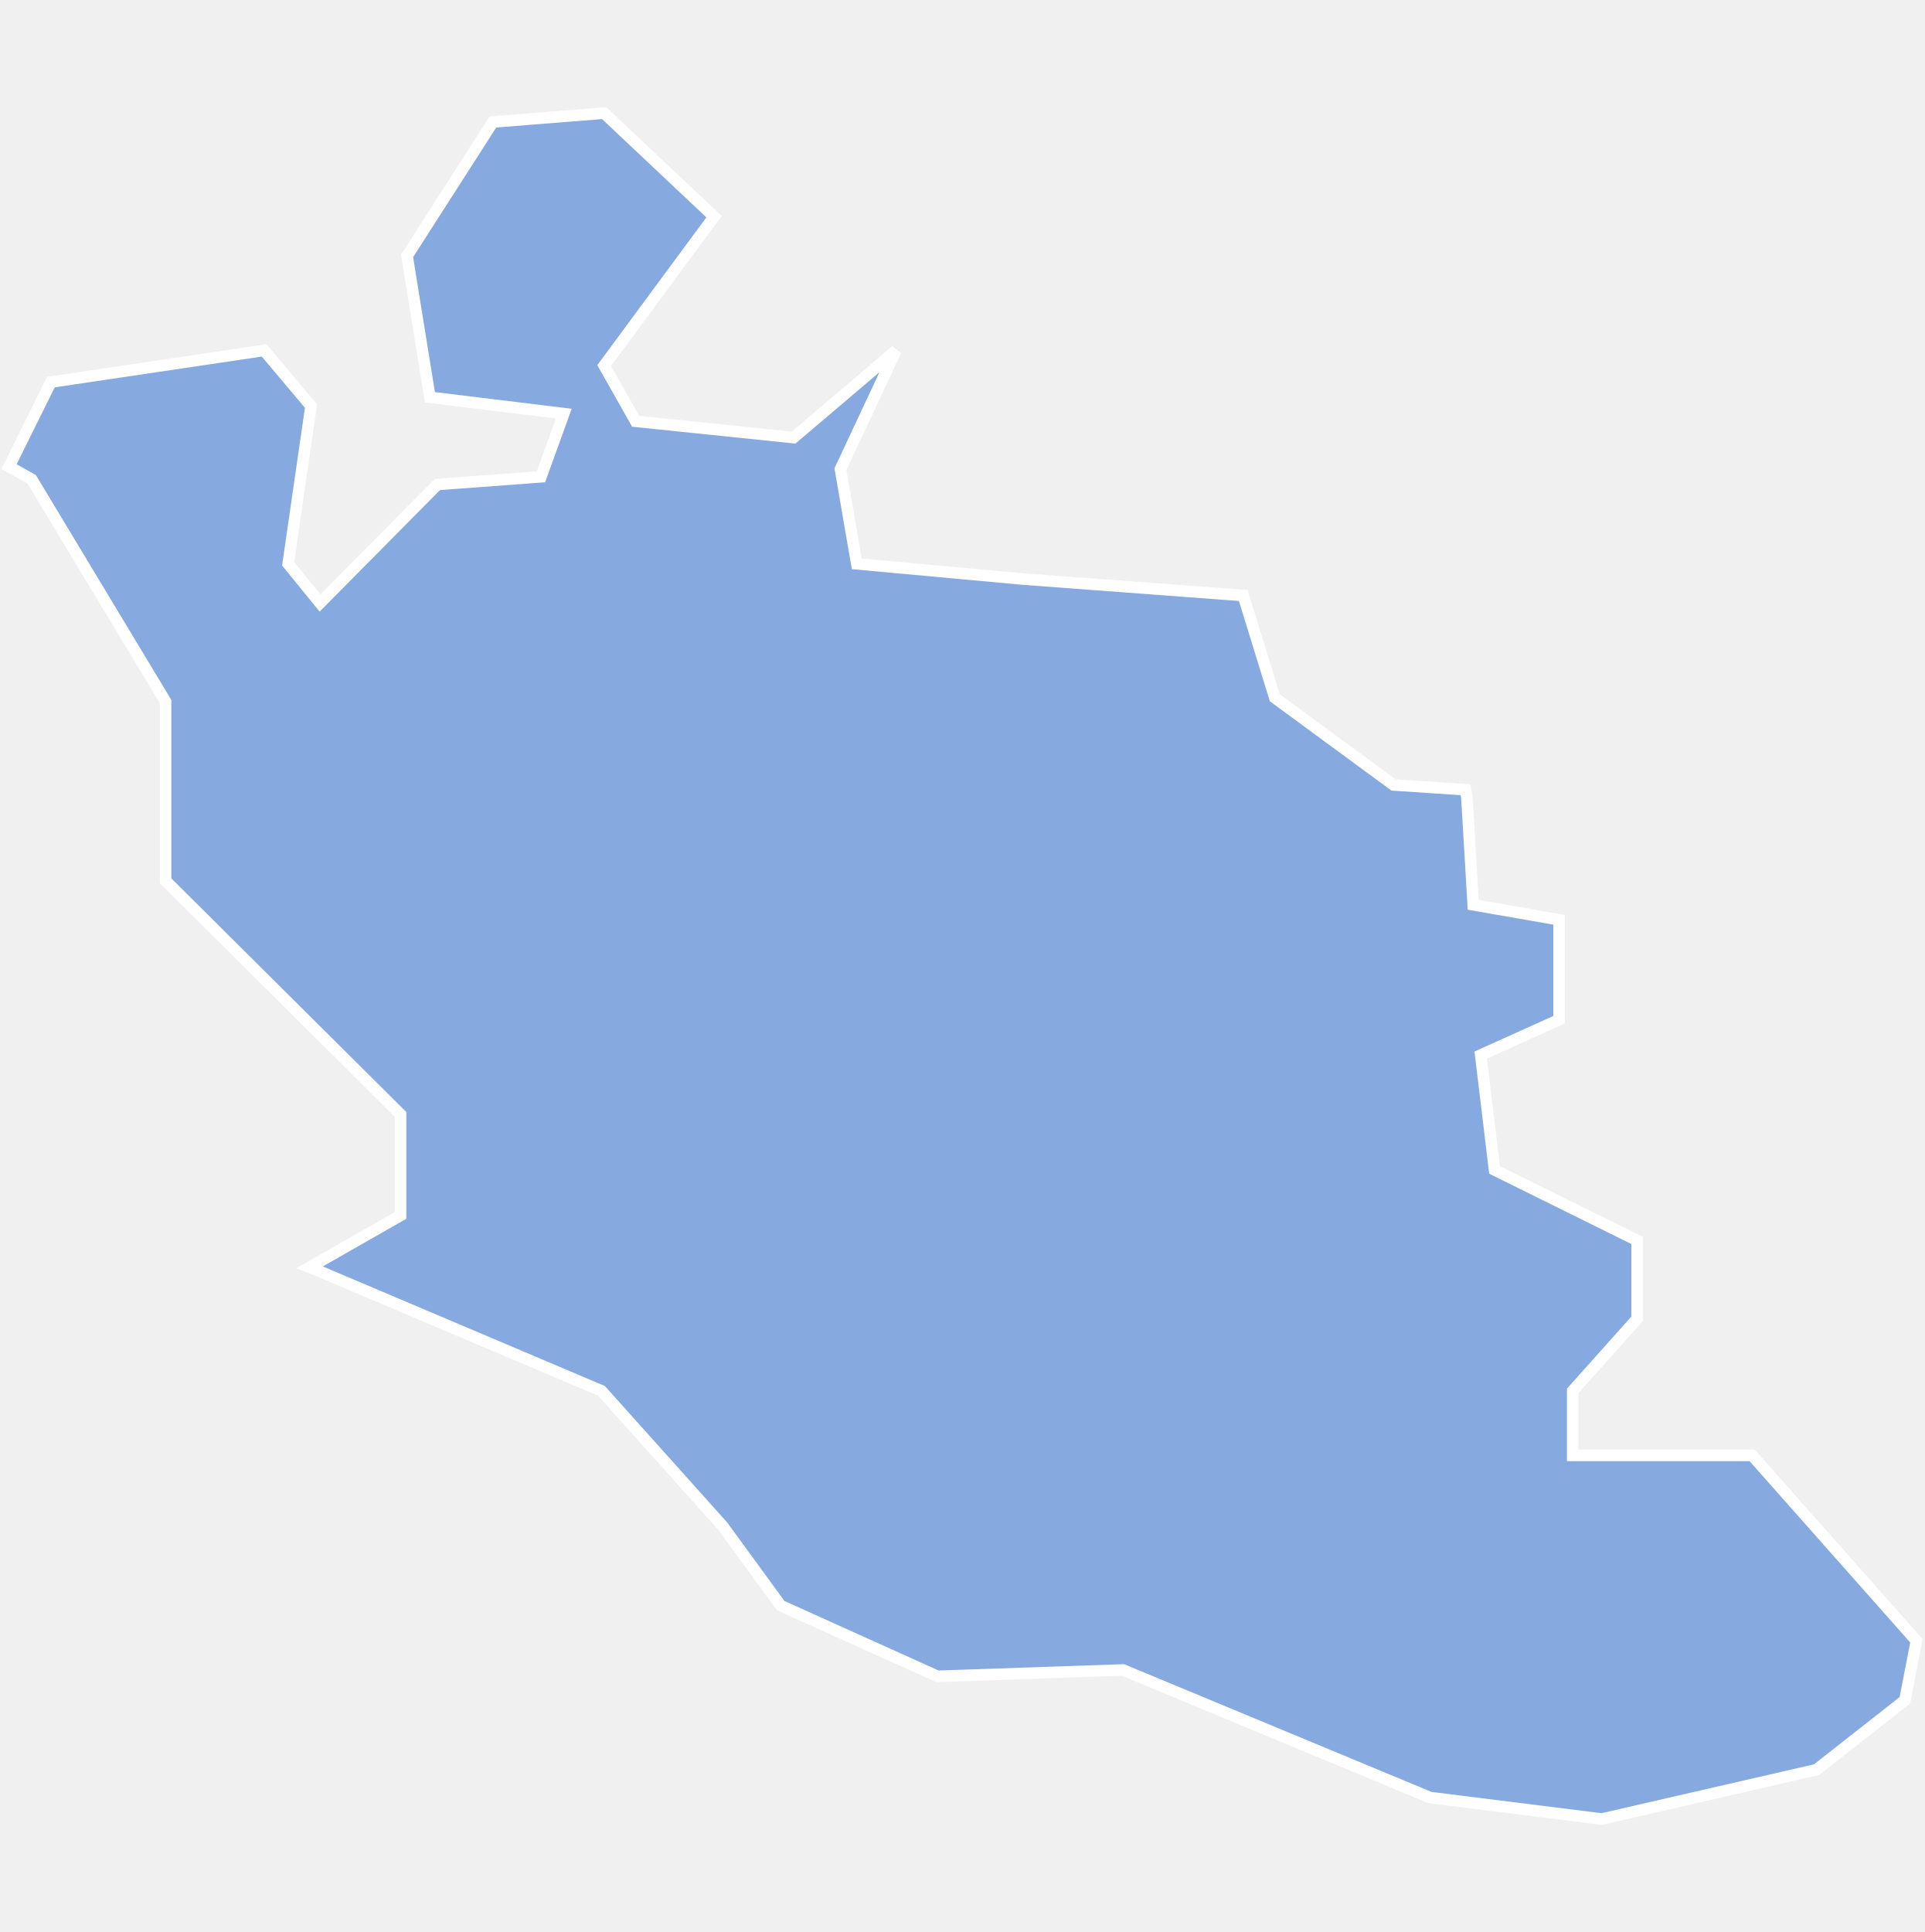
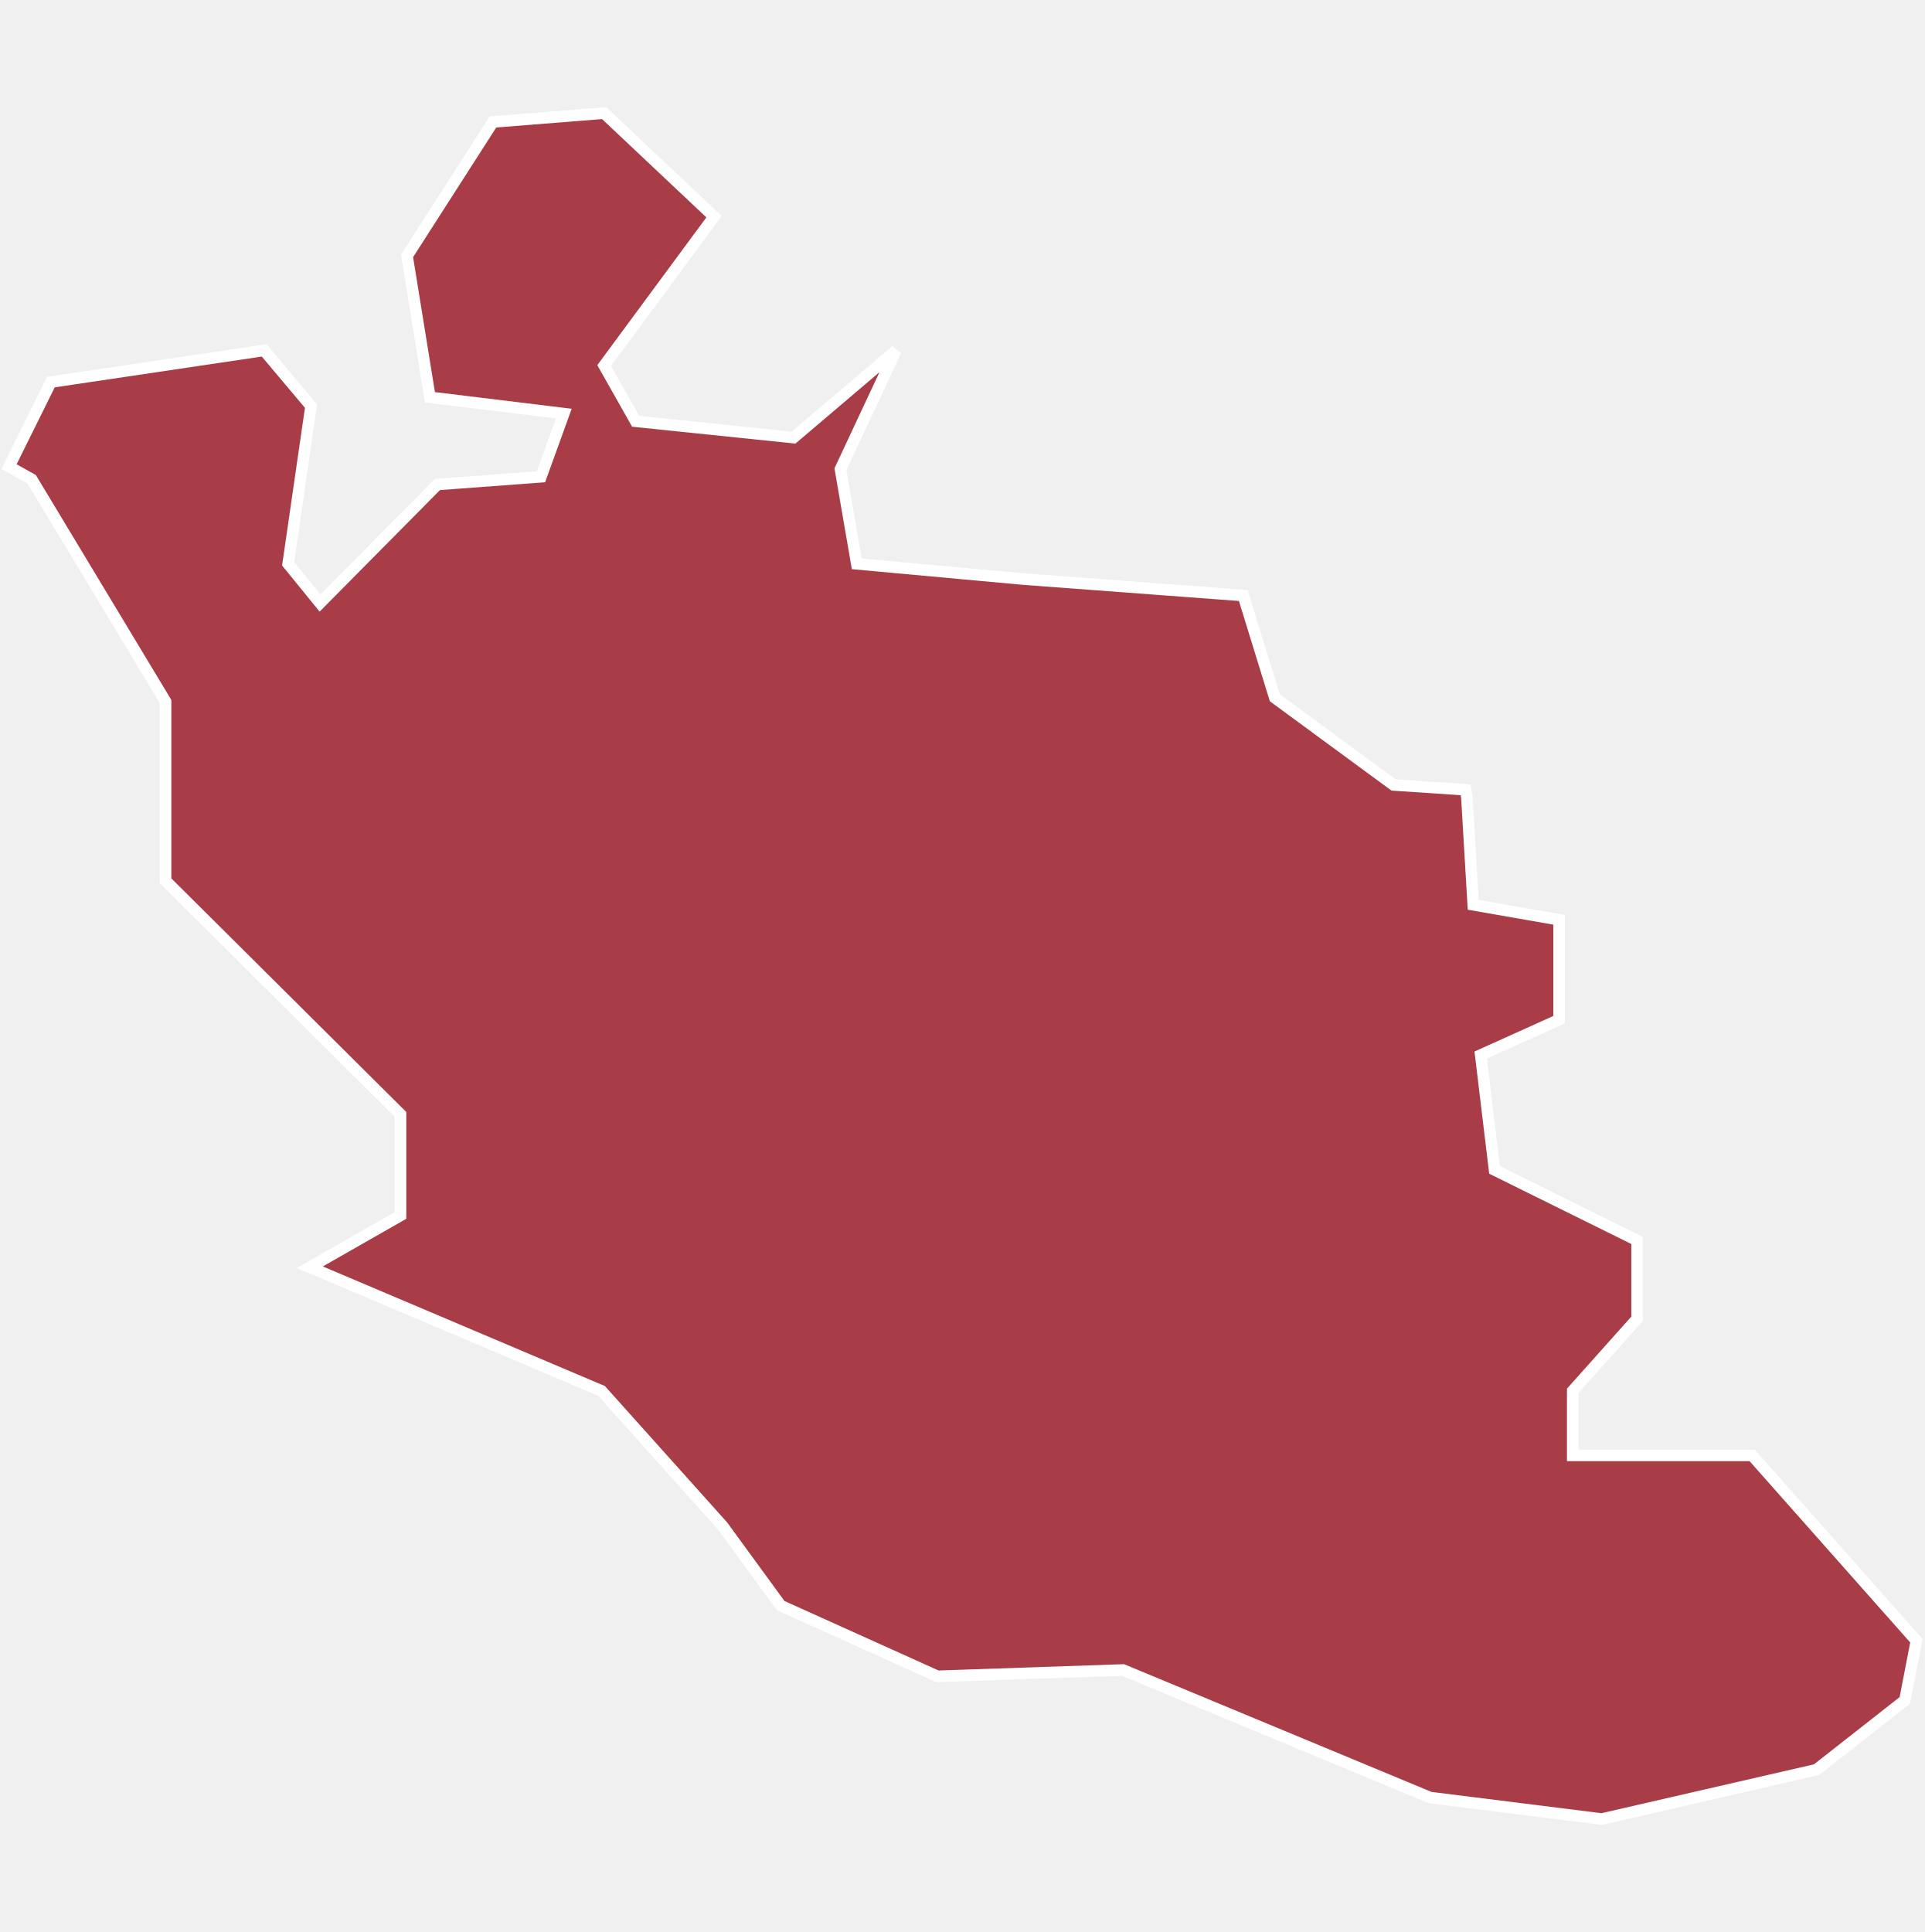
<svg xmlns="http://www.w3.org/2000/svg" id="svg2" width="100.17" height="100.57" version="1.0">
  <defs id="defs4">
    <clipPath id="clipPath3345">
      <path id="rect2227" d="M222 101h109v80H222z" />
    </clipPath>
  </defs>
-   <style id="style6" type="text/css">.land{fill:#86aae0;stroke:#fff;stroke-width:.6}</style>
-   <path id="path15" fill="#86aae0" stroke="#fff" stroke-width=".6" d="M31.45 5.89l-5.79.46-4.47 6.97 1.19 7.36 6.97.85-1.19 3.29-5.39.4-6.11 6.17L15 29.35l1.19-8.21-2.44-2.9-11.1 1.65-2.18 4.4 1.18.66 6.97 11.57v9.33l12.23 12.16v5.26l-4.73 2.7.33.13 14.86 6.3 6.31 7.04 3.02 4.14 8.16 3.68 9.66-.33 15.98 6.64 8.94 1.12 11.18-2.57 4.6-3.61.6-3.1-8.55-9.65h-9.34V72.4l3.35-3.75v-4.08L77.8 60.9l-.72-5.98 4.08-1.84v-5.2l-4.47-.78-.33-5.59-.07-.4-3.75-.25-6.18-4.54L64.72 31l-11.5-.86-8.62-.79-.85-4.93 2.89-6.17-5.33 4.53-8.22-.85-1.64-2.9 5.72-7.75z" class="land departement84" />
+   <style id="style6" type="text/css">.land{fill:#a83c47;stroke:#fff;stroke-width:.6}</style>
+   <path id="path15" fill="#a83c47" stroke="#fff" stroke-width=".6" d="M31.45 5.89l-5.79.46-4.47 6.97 1.19 7.36 6.97.85-1.19 3.29-5.39.4-6.11 6.17L15 29.35l1.19-8.21-2.44-2.9-11.1 1.65-2.18 4.4 1.18.66 6.97 11.57v9.33l12.23 12.16v5.26l-4.73 2.7.33.13 14.86 6.3 6.31 7.04 3.02 4.14 8.16 3.68 9.66-.33 15.98 6.64 8.94 1.12 11.18-2.57 4.6-3.61.6-3.1-8.55-9.65h-9.34V72.4l3.35-3.75v-4.08L77.8 60.9l-.72-5.98 4.08-1.84v-5.2l-4.47-.78-.33-5.59-.07-.4-3.75-.25-6.18-4.54L64.72 31l-11.5-.86-8.62-.79-.85-4.93 2.89-6.17-5.33 4.53-8.22-.85-1.64-2.9 5.72-7.75z" class="land departement84" />
</svg>
